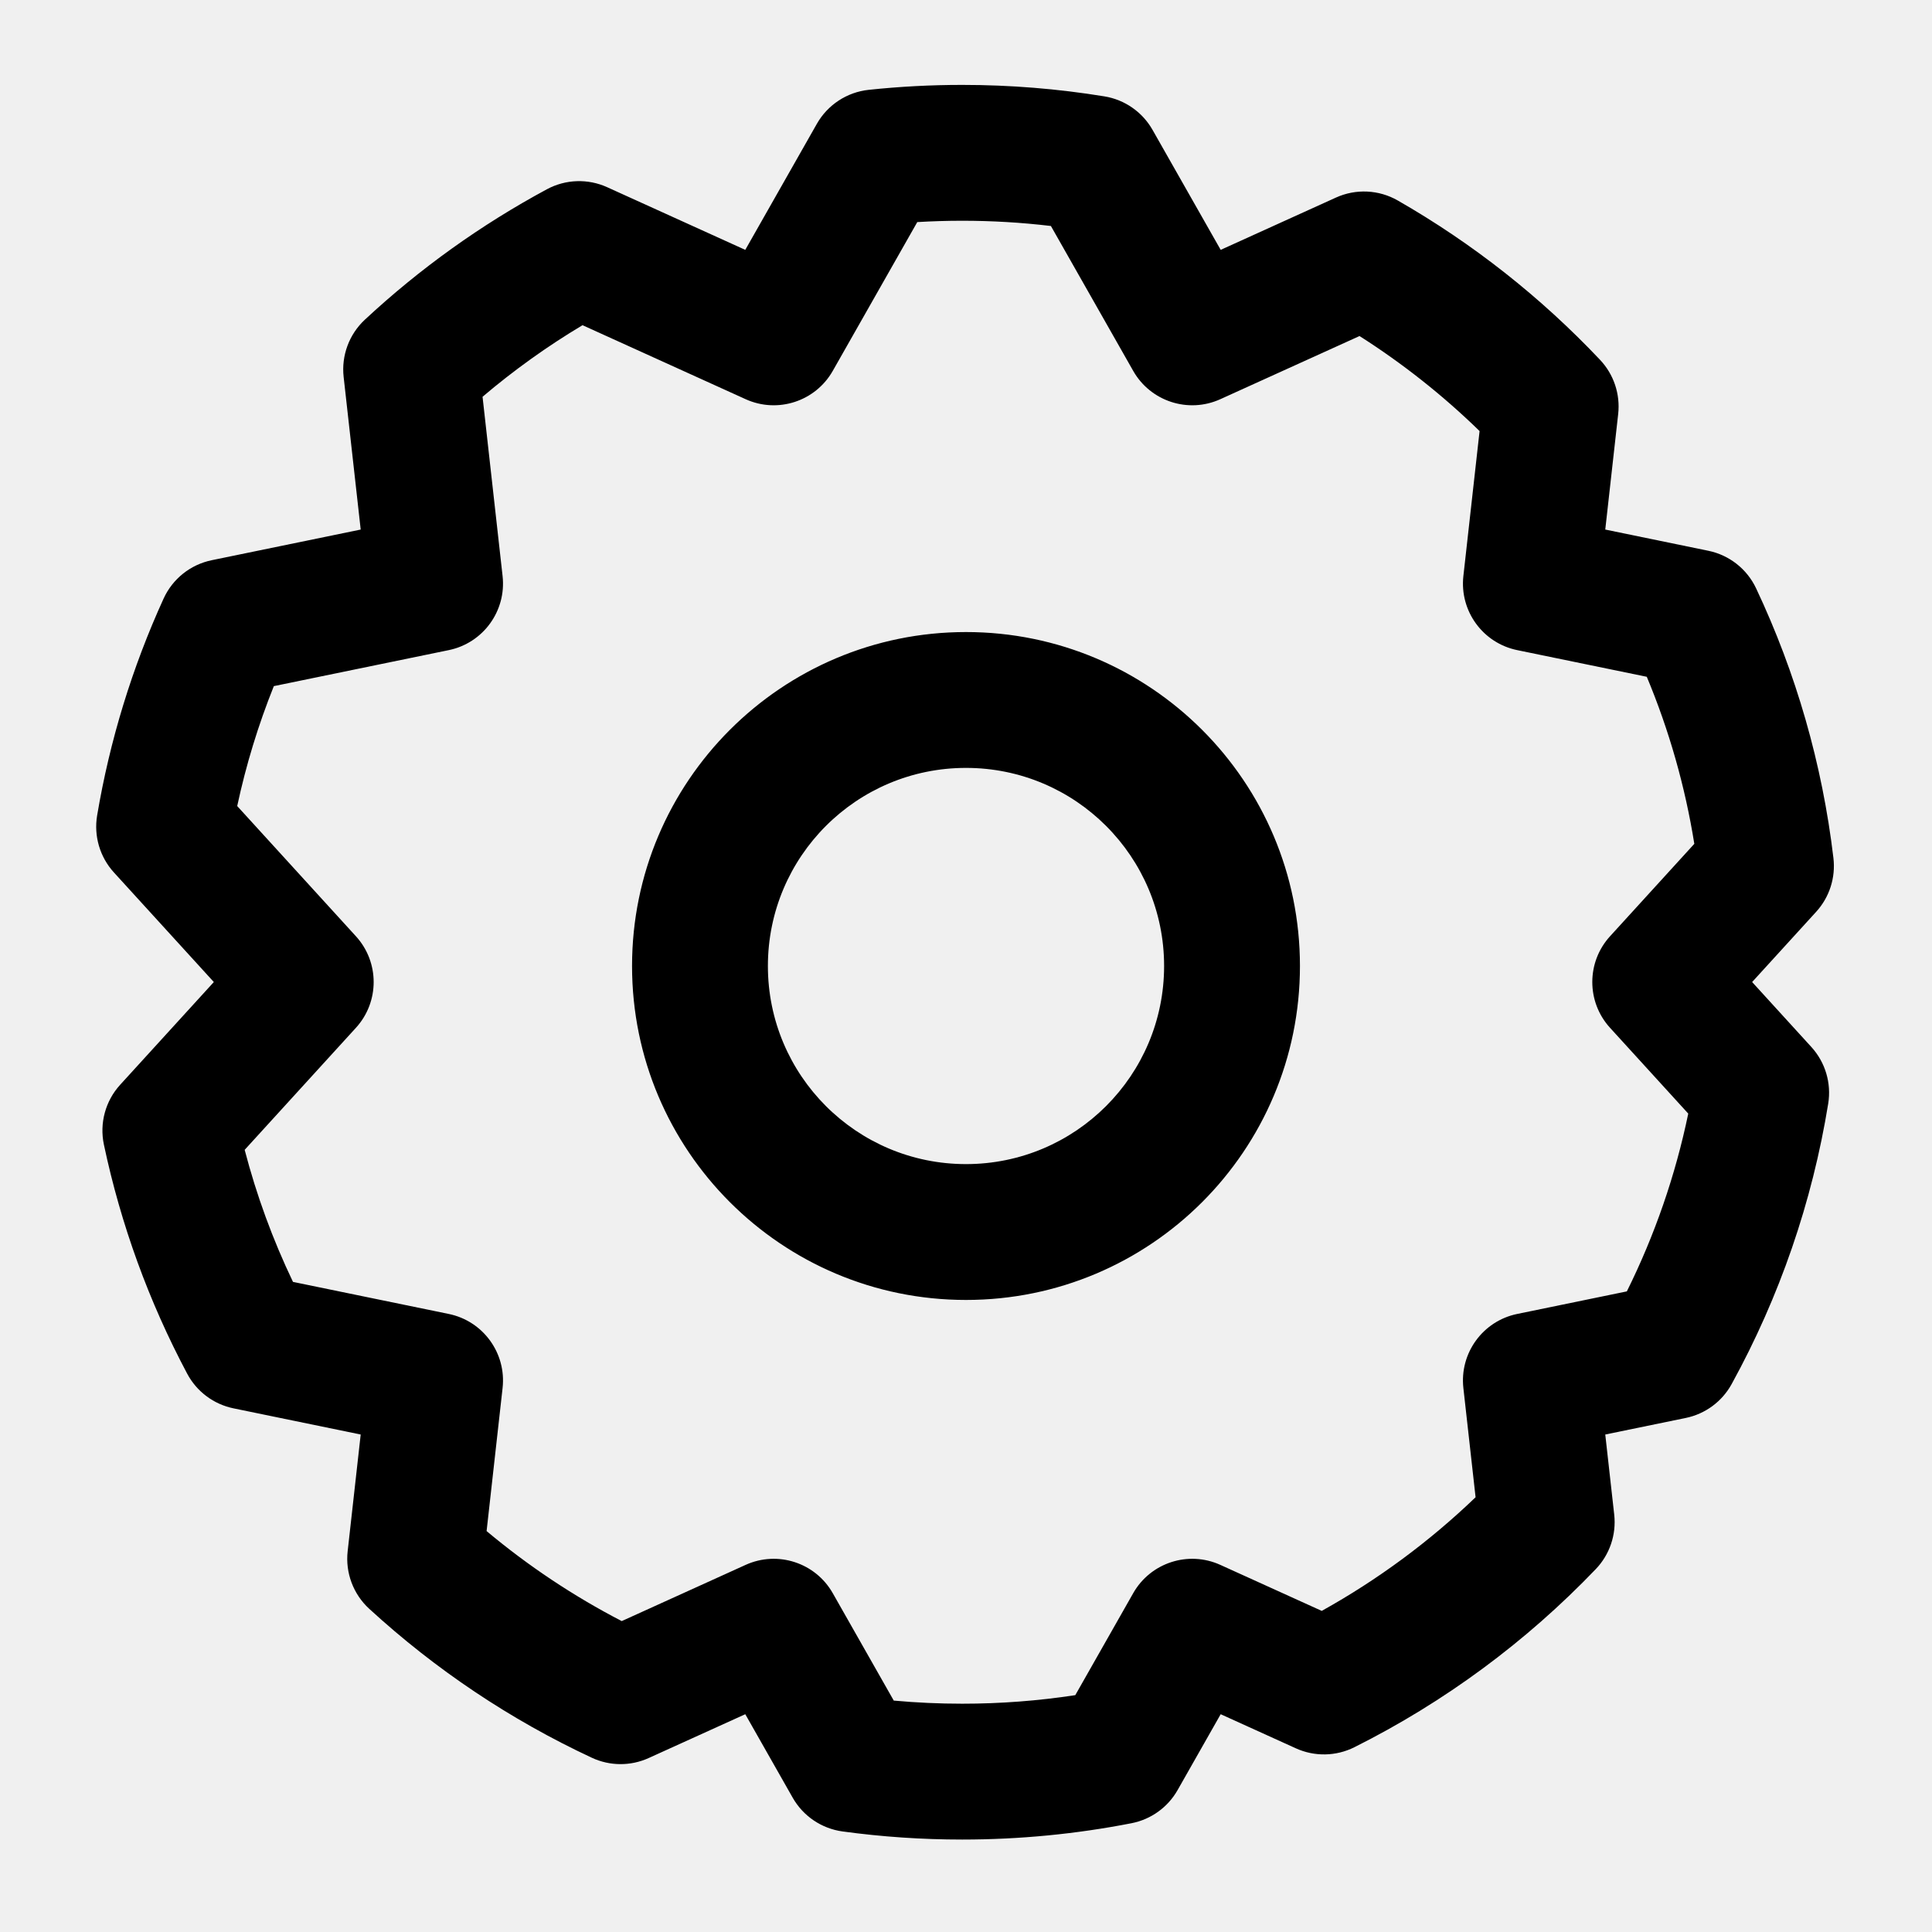
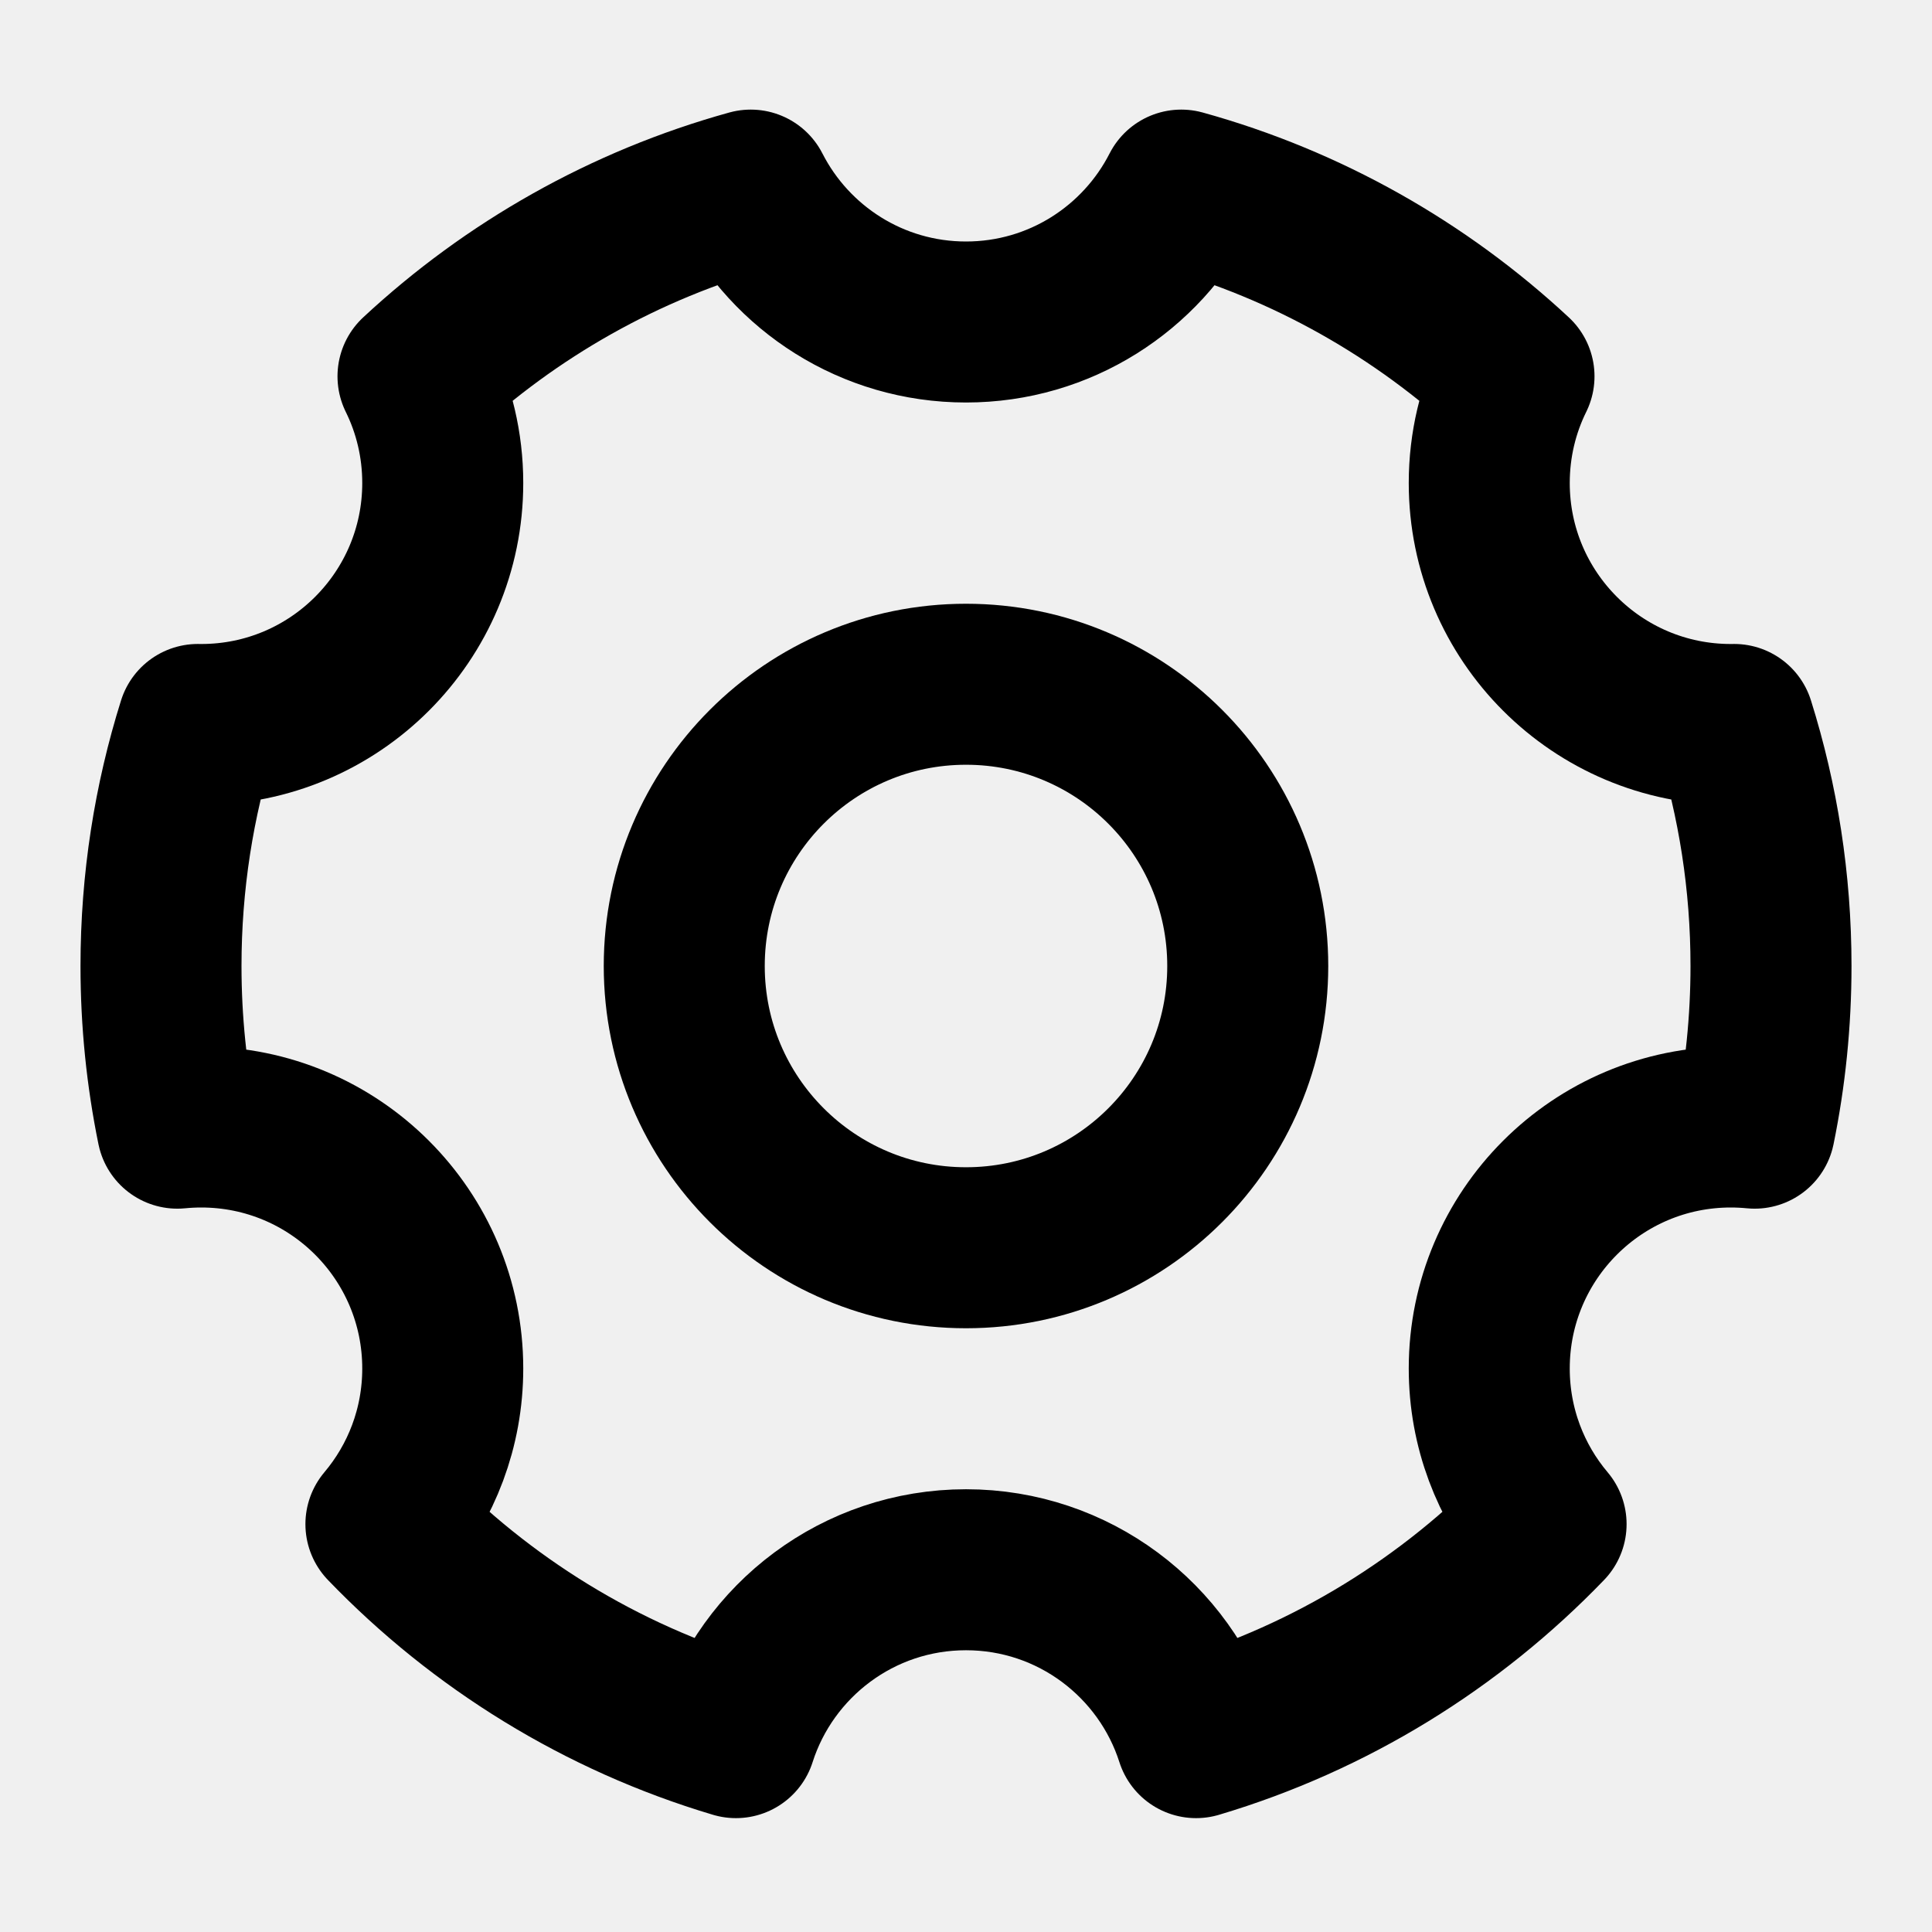
- <svg xmlns="http://www.w3.org/2000/svg" t="1582984413379" class="icon" viewBox="0 0 1024 1024" version="1.1" p-id="2939" width="200" height="200">
-   <defs>
-     <style type="text/css" />
-   </defs>
-   <path d="M188.652 496.246c12.529 13.742 12.529 34.766 0 48.508l-58.972 64.683a389.889 389.889 0 0 0 25.608 69.993l82.57 16.992c18.224 3.75 30.588 20.769 28.521 39.26l-8.473 75.824a393.685 393.685 0 0 0 71.623 47.706l65.676-29.795c16.956-7.692 36.98-1.185 46.176 15.005l32.333 56.927A398.412 398.412 0 0 0 510 903c20.22 0 40.233-1.524 59.924-4.534l30.695-54.044c9.195-16.19 29.22-22.697 46.176-15.005l53.755 24.387a394.423 394.423 0 0 0 81.54-60.226l-6.47-57.897c-2.066-18.49 10.298-35.509 28.522-39.26l58.118-11.959a389.868 389.868 0 0 0 32.55-94.23l-41.462-45.478c-12.529-13.742-12.529-34.766 0-48.508l44.674-49a389.868 389.868 0 0 0-25.186-88.532l-68.694-14.136c-18.224-3.75-30.588-20.769-28.521-39.26l8.587-76.848a394.894 394.894 0 0 0-63.633-50.359l-73.78 33.472c-16.956 7.692-36.98 1.185-46.176-15.005l-43.62-76.8A397.422 397.422 0 0 0 510 117c-7.975 0-15.919 0.237-23.824 0.71l-44.795 78.868c-9.195 16.19-29.22 22.697-46.176 15.005l-86.454-39.221a394.262 394.262 0 0 0-52.99 37.94l10.618 95.017c2.067 18.49-10.297 35.509-28.52 39.26l-92.719 19.08a389.694 389.694 0 0 0-19.415 63.566l62.927 69.02z m-75.32 24.254l-52.948-58.076a36 36 0 0 1-8.896-30.239 461.85 461.85 0 0 1 35.228-114.936 36 36 0 0 1 25.498-20.324l78.963-16.25-9.039-80.889a36 36 0 0 1 11.261-30.36 466.216 466.216 0 0 1 96.474-69.117 36 36 0 0 1 31.938-1.086l73.2 33.209 37.94-66.8a36 36 0 0 1 27.51-18.021A469.881 469.881 0 0 1 510 45c25.42 0 50.595 2.043 75.357 6.08a36 36 0 0 1 25.51 17.752l36.122 63.6 61.09-27.715a36 36 0 0 1 32.77 1.548c39.674 22.73 75.809 51.215 107.208 84.449a36 36 0 0 1 9.61 28.721l-6.844 61.24 54.64 11.245a36 36 0 0 1 25.303 19.901c21.194 44.926 35.08 93.087 40.987 142.967a36 36 0 0 1-9.147 28.487L928.667 520.5l31.387 34.426a36 36 0 0 1 8.933 30.016 462.039 462.039 0 0 1-51.194 148.675 36 36 0 0 1-24.295 17.925l-42.675 8.782 4.743 42.448a36 36 0 0 1-9.784 28.905c-36.917 38.526-80.202 70.502-127.935 94.39a36 36 0 0 1-30.984 0.59l-39.874-18.089-22.843 40.219a36 36 0 0 1-24.391 17.551C570.388 972.084 540.37 975 510 975c-21.343 0-42.517-1.44-63.422-4.293a36 36 0 0 1-26.436-17.89l-25.13-44.249-51.222 23.238a36 36 0 0 1-30.087-0.157c-43.148-20.12-82.942-46.779-118-78.946a36 36 0 0 1-11.438-30.524l6.912-61.855-67.43-13.876a36 36 0 0 1-24.526-18.354 462.005 462.005 0 0 1-44.154-121.435 36 36 0 0 1 8.618-31.703l49.648-54.456zM512 689c-97.754 0-177-79.246-177-177s79.246-177 177-177 177 79.246 177 177-79.246 177-177 177z m0-72c57.99 0 105-47.01 105-105s-47.01-105-105-105-105 47.01-105 105 47.01 105 105 105z" p-id="2940" />
+ <svg xmlns="http://www.w3.org/2000/svg" width="24" height="24" viewBox="0 0 48 48" fill="none">
+   <rect width="48" height="48" fill="white" fill-opacity="0.01" />
+   <path d="M18.284 43.171C14.933 42.173 11.95 40.321 9.588 37.867C10.469 36.823 11 35.473 11 34C11 30.686 8.314 28 5 28C4.8 28 4.601 28.01 4.406 28.029C4.14 26.728 4 25.38 4 24C4 21.909 4.321 19.894 4.916 17.999C4.944 18 4.972 18 5 18C8.314 18 11 15.314 11 12C11 11.049 10.779 10.149 10.385 9.35C12.697 7.199 15.521 5.59 18.652 4.723C19.644 6.668 21.667 8 24 8C26.333 8 28.356 6.668 29.348 4.723C32.48 5.59 35.303 7.199 37.615 9.35C37.221 10.149 37 11.049 37 12C37 15.314 39.686 18 43 18C43.028 18 43.056 18 43.084 17.999C43.679 19.894 44 21.909 44 24C44 25.38 43.86 26.728 43.594 28.029C43.399 28.01 43.2 28 43 28C39.686 28 37 30.686 37 34C37 35.473 37.531 36.823 38.412 37.867C36.05 40.321 33.067 42.173 29.716 43.171C28.943 40.752 26.676 39 24 39C21.324 39 19.057 40.752 18.284 43.171Z" fill="none" stroke="currentColor" stroke-width="4" stroke-linejoin="round" />
+   <path d="M24 31C27.866 31 31 27.866 31 24C31 20.134 27.866 17 24 17C20.134 17 17 20.134 17 24C17 27.866 20.134 31 24 31Z" fill="none" stroke="currentColor" stroke-width="4" stroke-linejoin="round" />
</svg>
